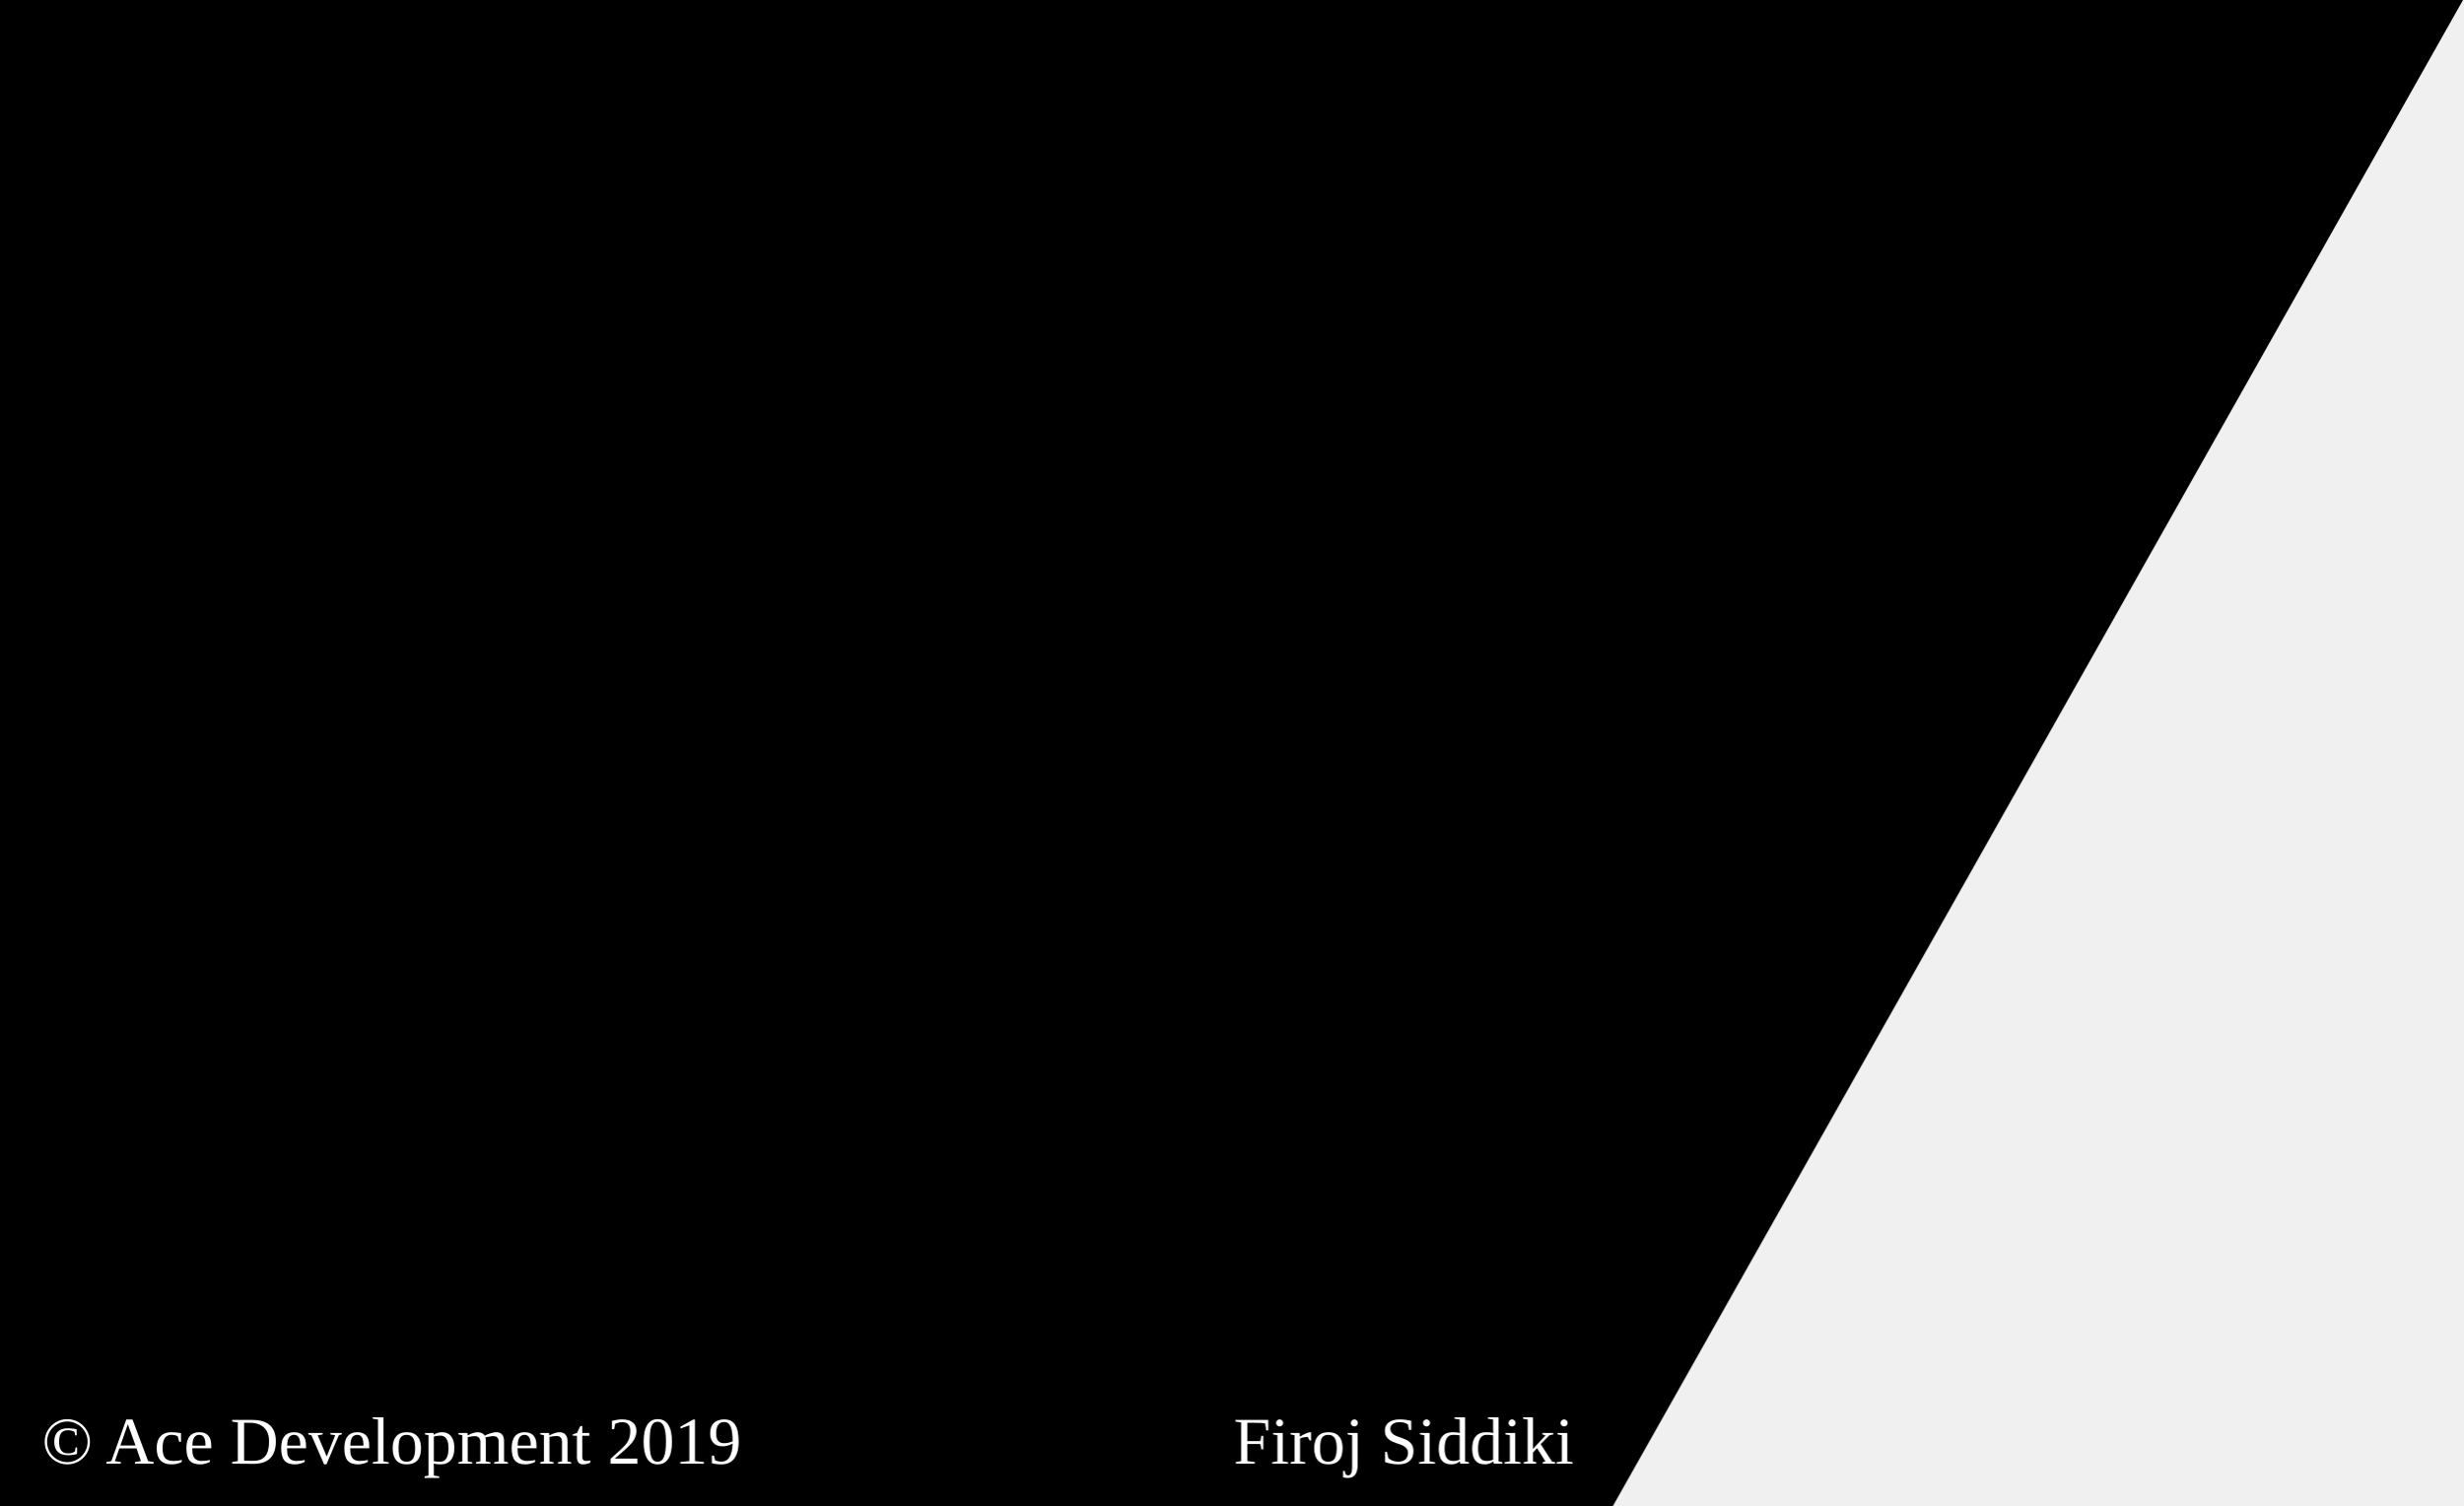
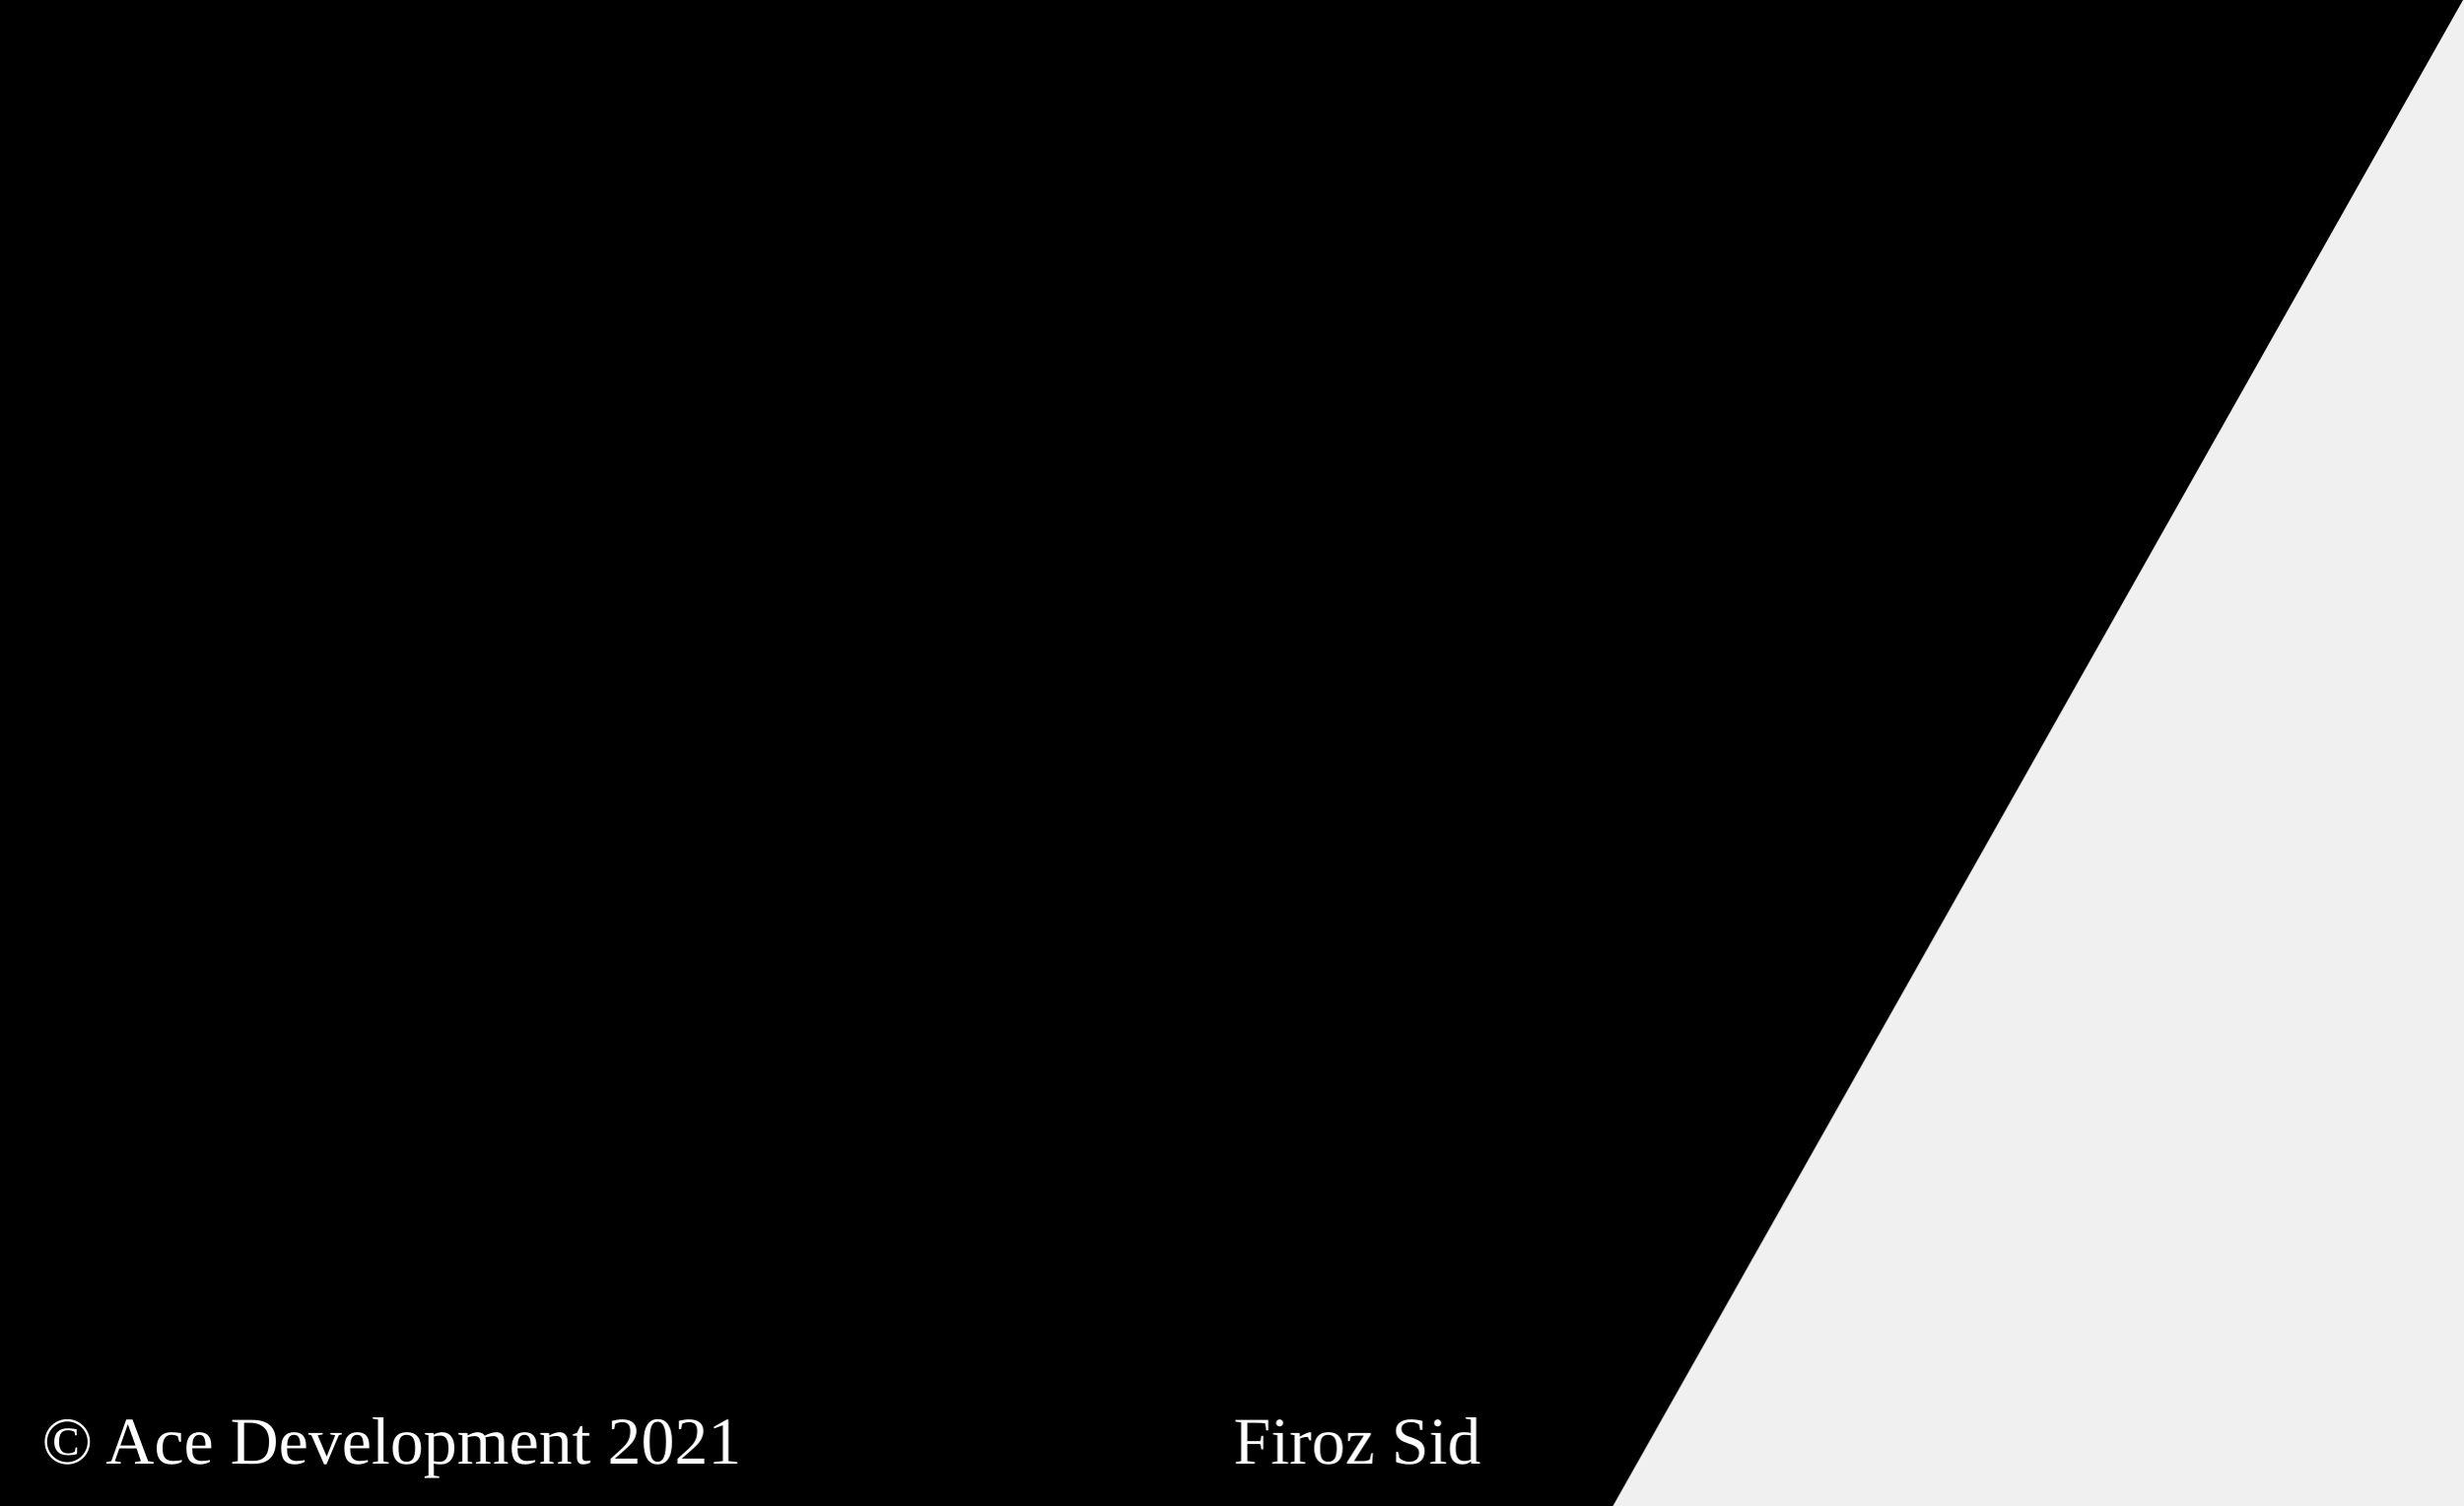
<svg xmlns="http://www.w3.org/2000/svg" id="Layer_1" viewBox="0 0 294.4 180">
  <style>
        .st1 {
            fill: #fff
        }

        .st2 {
            font-family: '
            ArialMT'
        }

        .st3 {
            font-size: 8px
        }
    </style>
  <path d="M294.4 0L166.3 227H-4V0z" />
  <path fill="none" d="M111-24v376" />
  <text transform="translate(5 175)" class="st1 st2 st3">© Ace Development
-         2019</text>
-   <text transform="translate(147.442 175)" class="st1 st2 st3">Firoj Siddiki</text>
+         2021</text>
+   <text transform="translate(147.442 175)" class="st1 st2 st3">Firoz Sid</text>
</svg>
